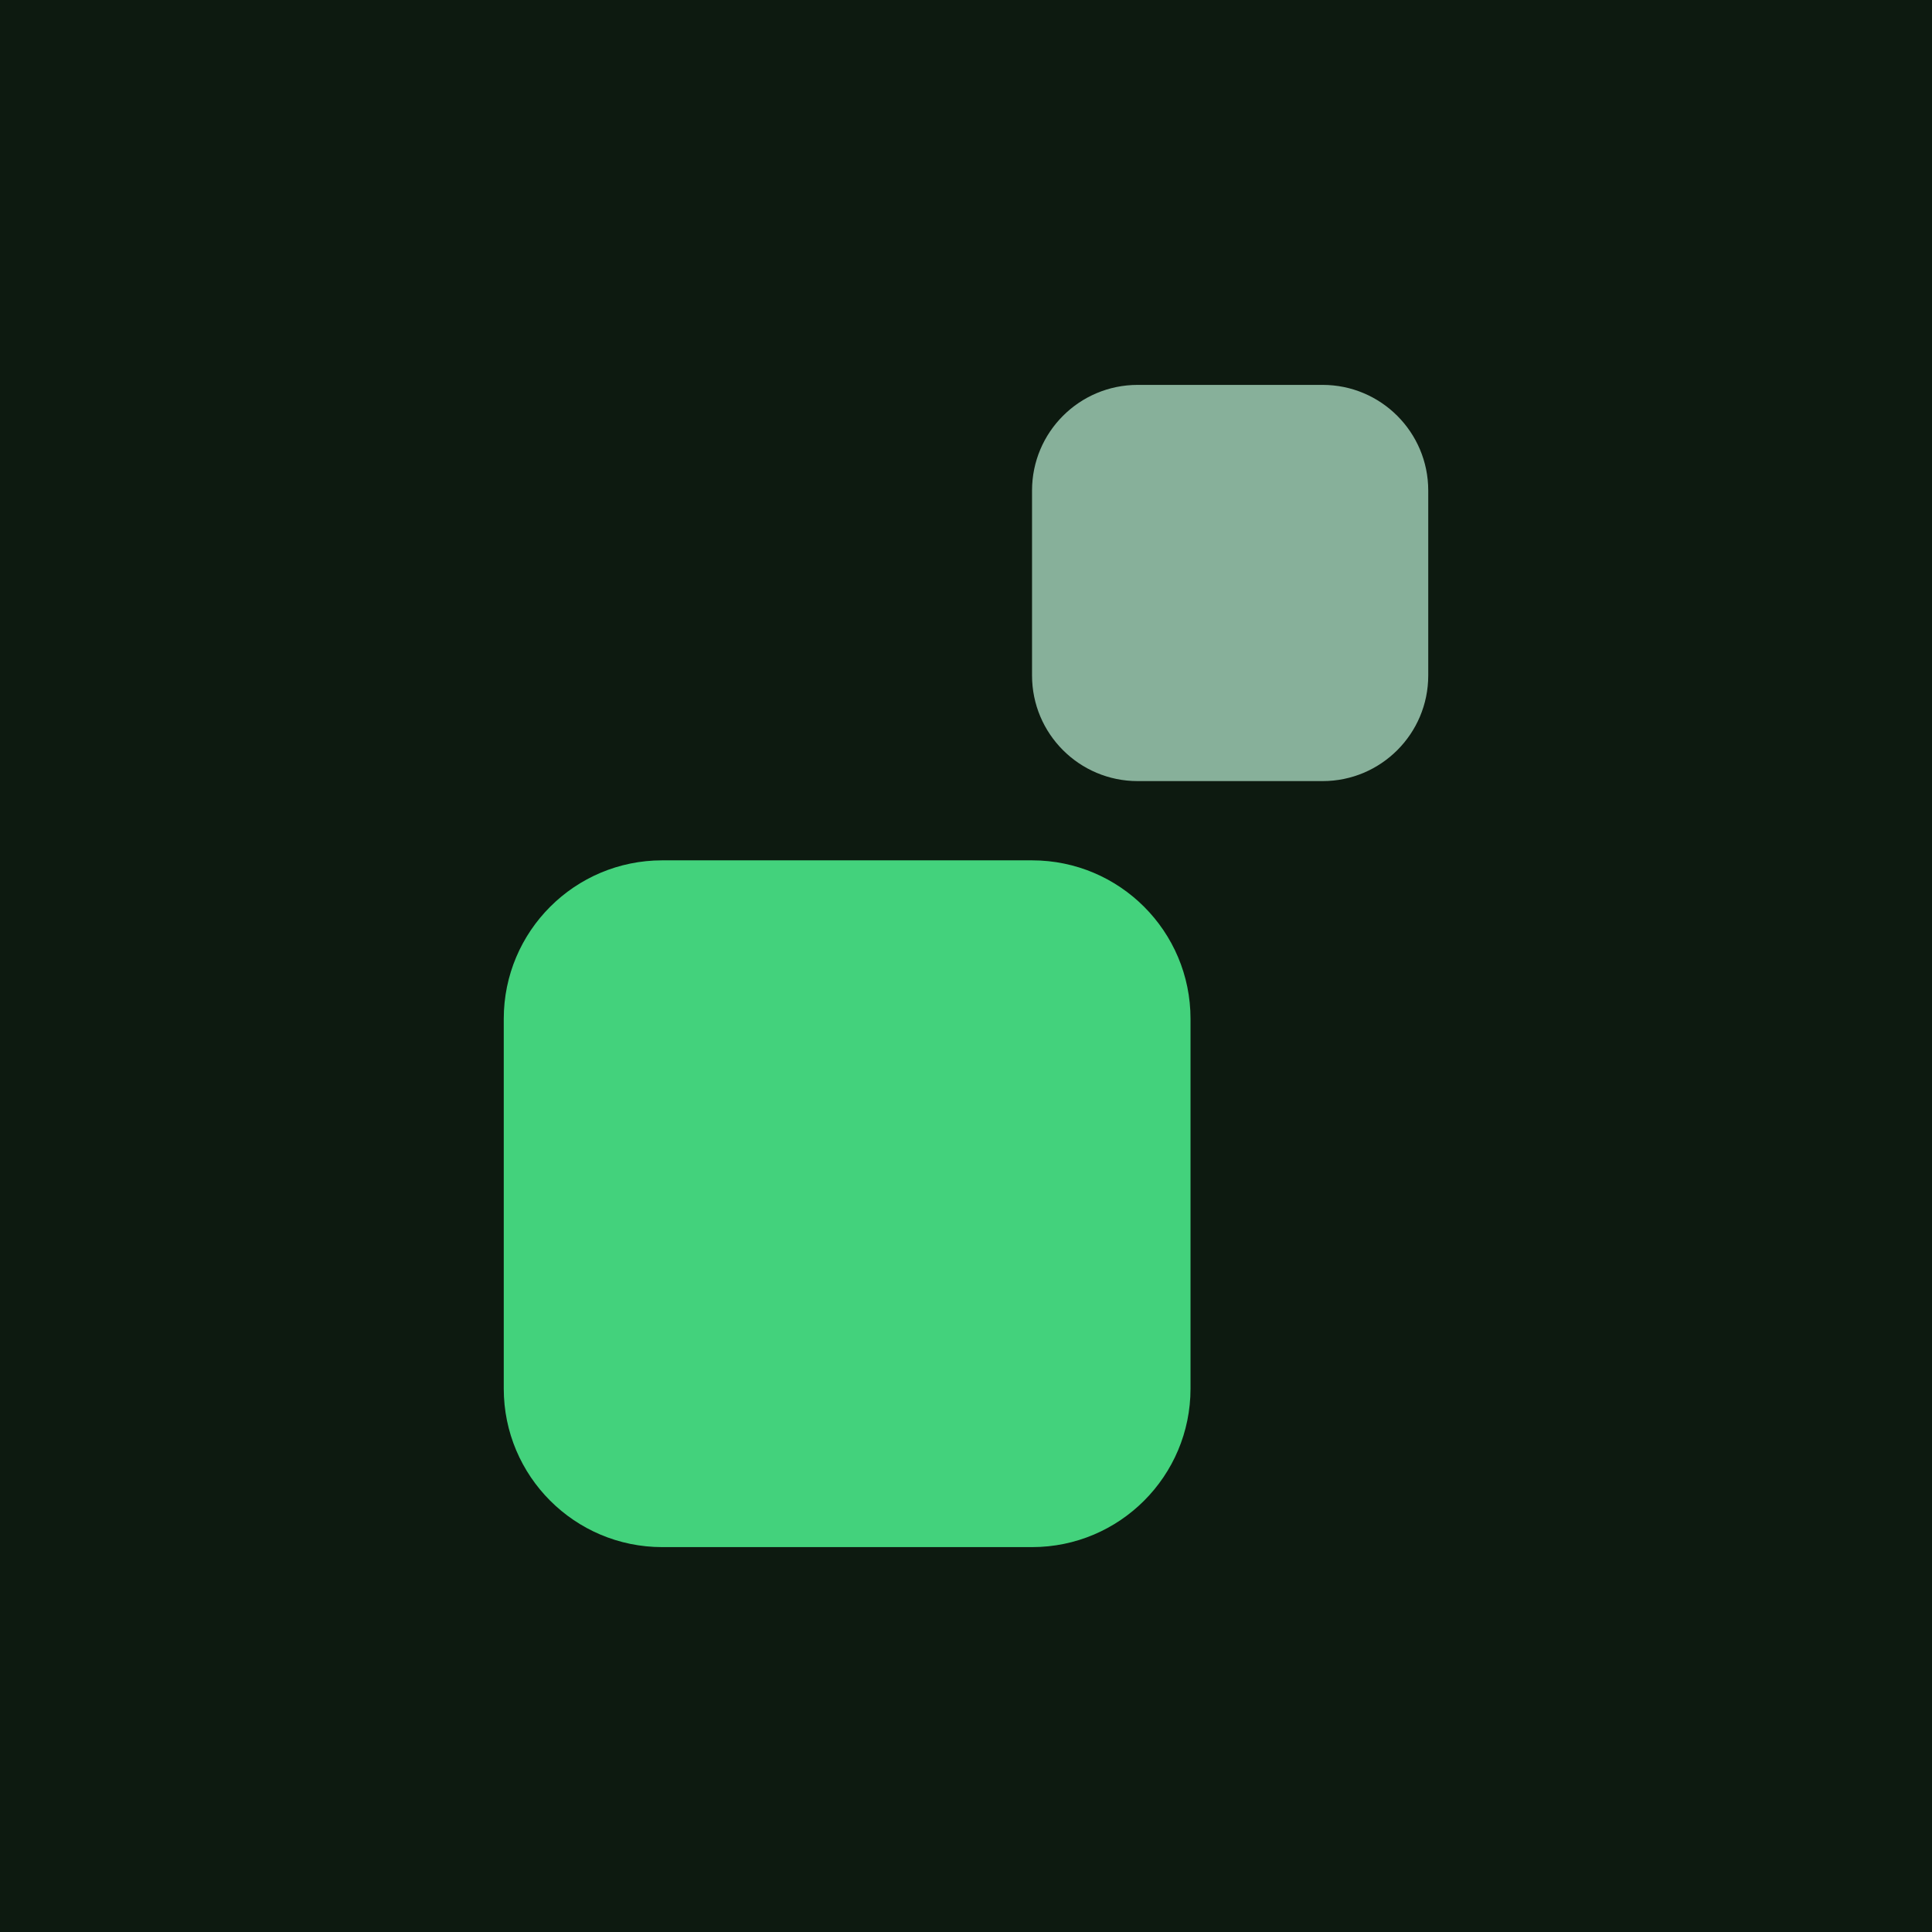
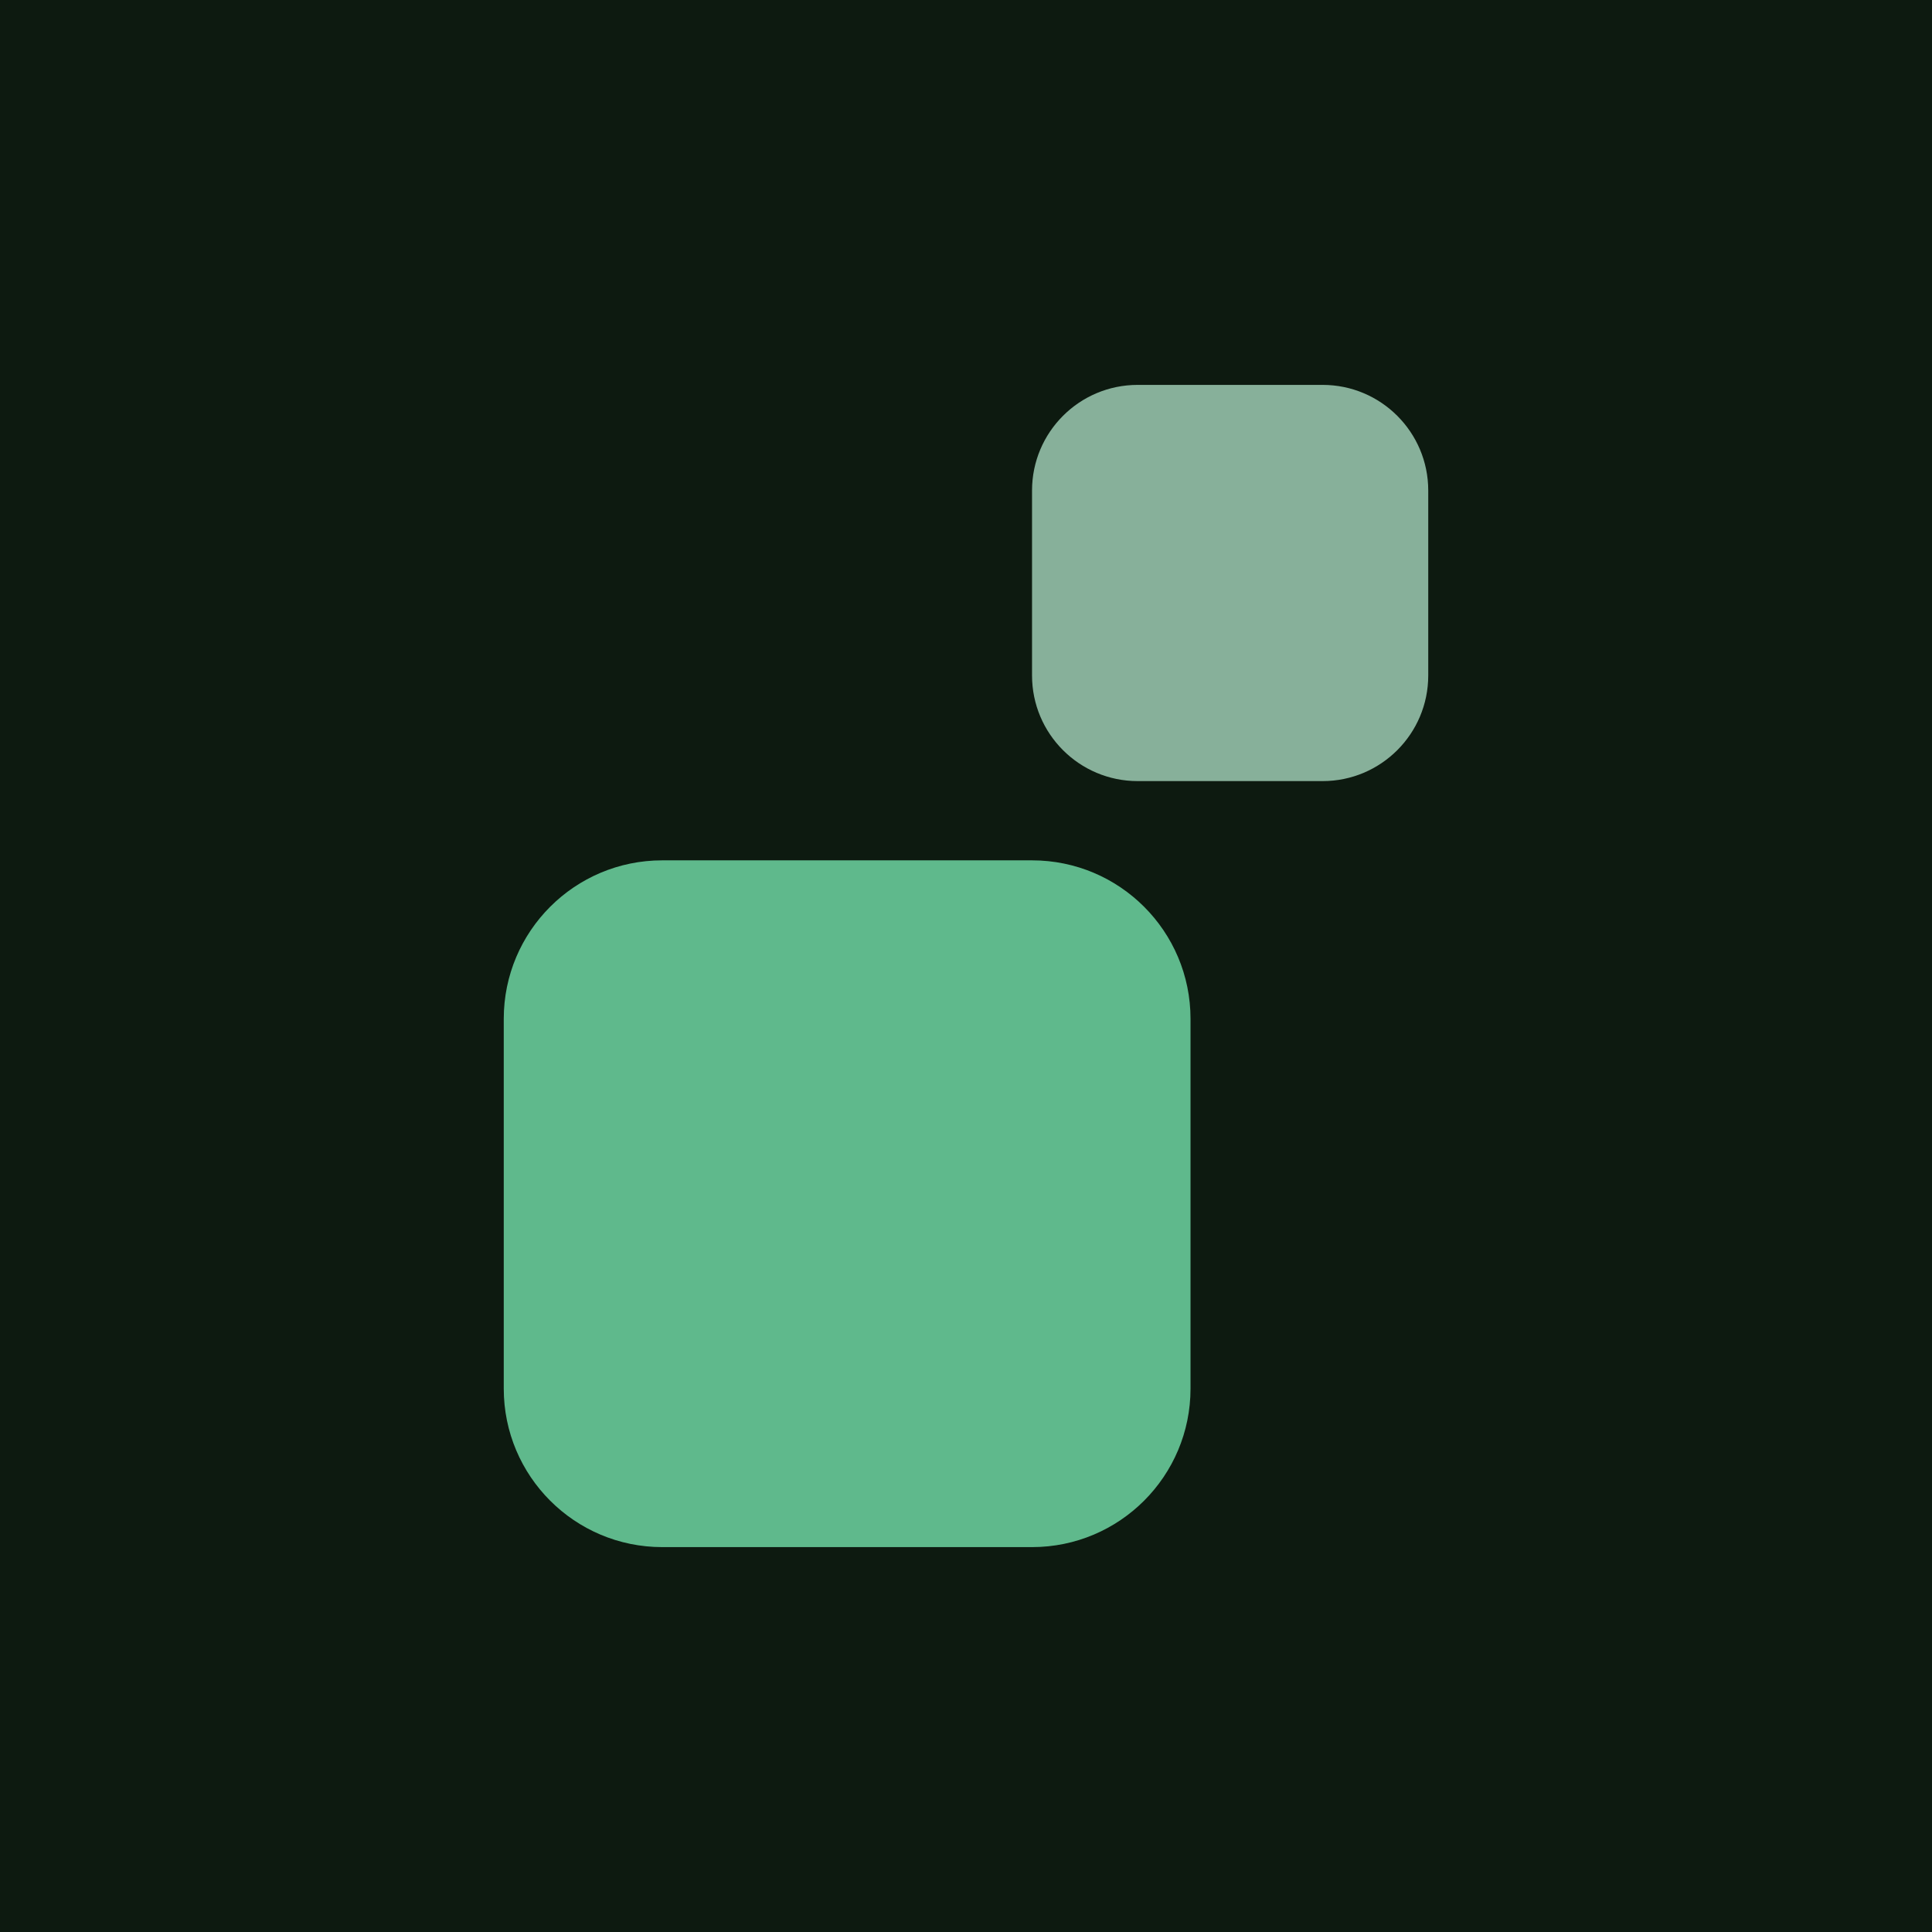
<svg xmlns="http://www.w3.org/2000/svg" viewBox="0 0 512 512" width="512" height="512" role="img" aria-label="datathink">
  <rect width="512" height="512" fill="#0D1A10" />
  <g transform="translate(119.5,74) scale(7)">
-     <rect x="2" y="22" width="26" height="26" rx="6" fill="#43D27C" />
+     <rect x="2" y="22" width="26" height="26" rx="6" fill="#5FB98C" />
    <rect x="22" y="4" width="15" height="15" rx="4" fill="#87B09A" />
  </g>
</svg>
